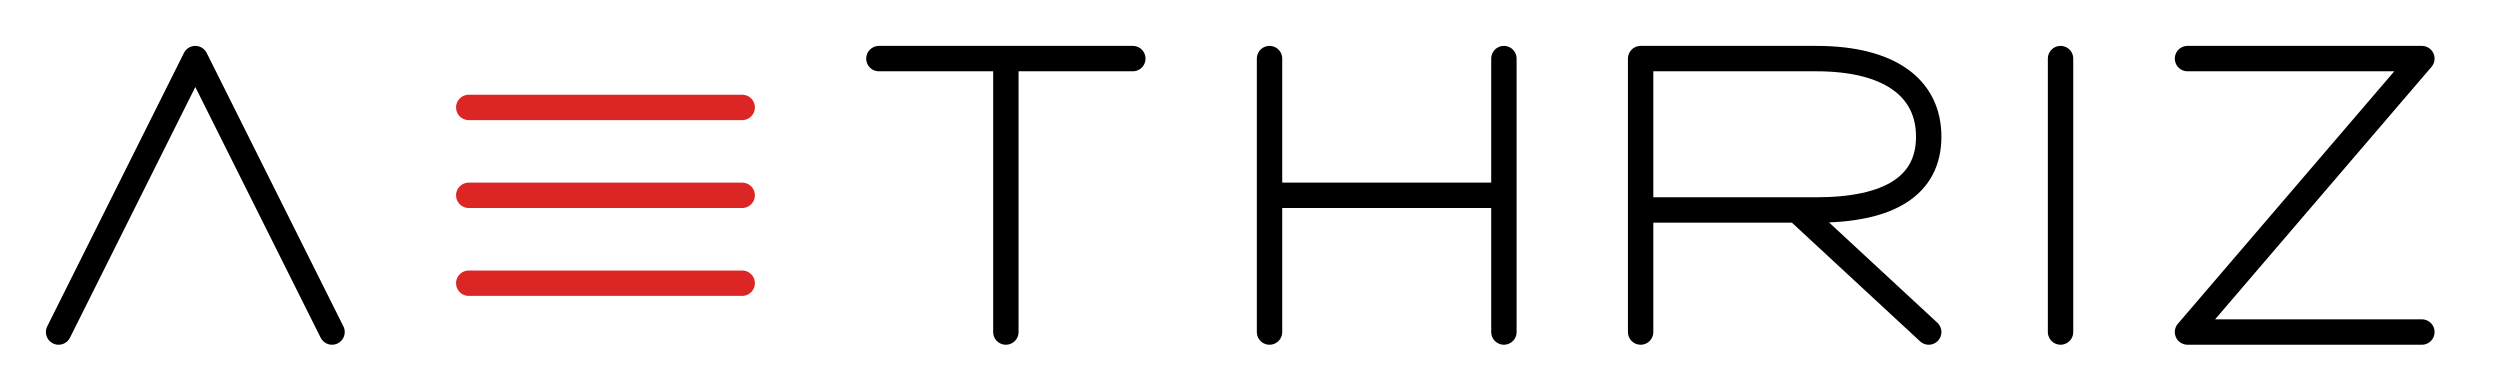
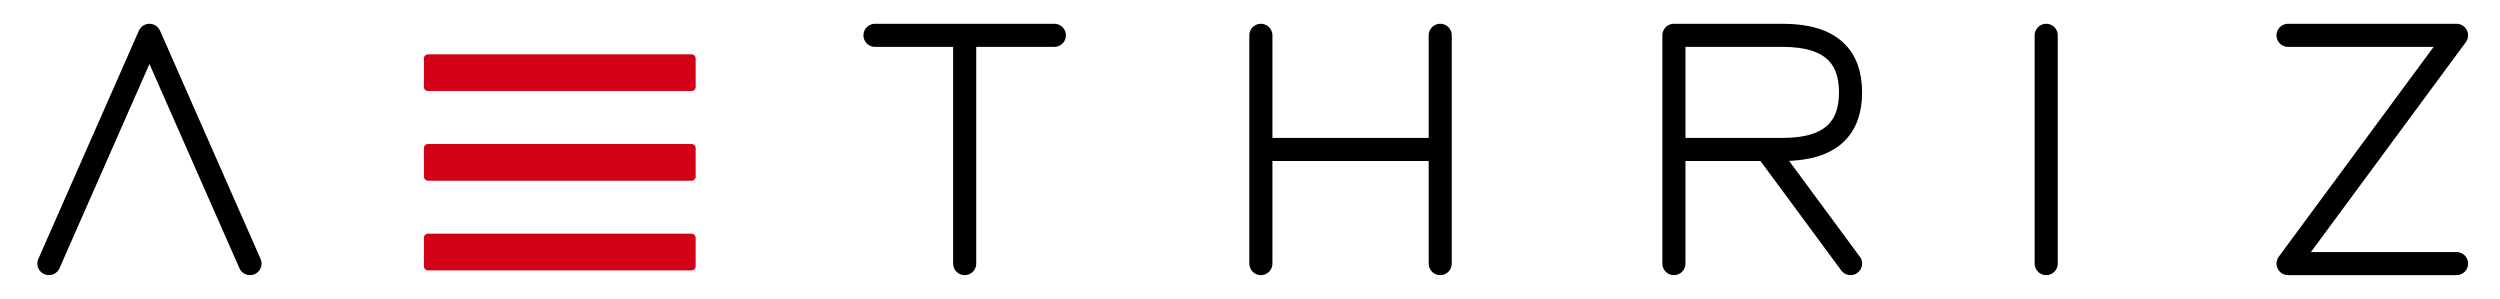
- <svg xmlns="http://www.w3.org/2000/svg" viewBox="0 0 256 40" width="256" height="40" fill="none">
-   <path d="M 6 34 L 20 6 L 34 34" stroke="currentColor" stroke-width="2.6" stroke-linecap="round" stroke-linejoin="round" />
-   <line x1="48" y1="11" x2="76" y2="11" stroke="#DC2626" stroke-width="2.6" stroke-linecap="round" />
-   <line x1="48" y1="20" x2="76" y2="20" stroke="#DC2626" stroke-width="2.6" stroke-linecap="round" />
-   <line x1="48" y1="29" x2="76" y2="29" stroke="#DC2626" stroke-width="2.6" stroke-linecap="round" />
-   <path d="M 90 6 L 116 6 M 103 6 L 103 34" stroke="currentColor" stroke-width="2.6" stroke-linecap="round" stroke-linejoin="round" />
-   <path d="M 130 6 L 130 34 M 154 6 L 154 34 M 130 20 L 154 20" stroke="currentColor" stroke-width="2.6" stroke-linecap="round" stroke-linejoin="round" />
-   <path d="M 168 6 L 168 34 M 168 6 L 186 6 C 193.5 6 197.5 9 197.5 14 C 197.5 19 193.5 21.5 186 21.5 L 168 21.5 M 184 21.5 L 197.5 34" stroke="currentColor" stroke-width="2.6" stroke-linecap="round" stroke-linejoin="round" />
-   <line x1="211" y1="6" x2="211" y2="34" stroke="currentColor" stroke-width="2.6" stroke-linecap="round" />
-   <path d="M 224 6 L 248 6 L 224 34 L 248 34" stroke="currentColor" stroke-width="2.6" stroke-linecap="round" stroke-linejoin="round" />
+ <svg xmlns="http://www.w3.org/2000/svg" viewBox="0 0 920 110" width="920" height="110" fill="none">
+   <path d="M 18 97 L 55 13 L 92 97" stroke="currentColor" stroke-width="8.5" stroke-linecap="round" stroke-linejoin="round" />
+   <rect x="156" y="20" width="100" height="13.5" rx="1.5" fill="#D20117" />
+   <rect x="156" y="53" width="100" height="13.5" rx="1.5" fill="#D20117" />
+   <rect x="156" y="86" width="100" height="13.5" rx="1.5" fill="#D20117" />
+   <path d="M 322 13 L 388 13 M 355 13 L 355 97" stroke="currentColor" stroke-width="8.5" stroke-linecap="round" stroke-linejoin="round" />
+   <path d="M 464 13 L 464 97 M 530 13 L 530 97 M 464 55 L 530 55" stroke="currentColor" stroke-width="8.5" stroke-linecap="round" stroke-linejoin="round" />
+   <path d="M 616 13 L 616 97 M 616 13 L 656 13 C 674 13 681 21 681 34 C 681 47 674 55 656 55 L 616 55 M 650 55 L 681 97" stroke="currentColor" stroke-width="8.5" stroke-linecap="round" stroke-linejoin="round" />
+   <line x1="753" y1="13" x2="753" y2="97" stroke="currentColor" stroke-width="8.5" stroke-linecap="round" />
+   <path d="M 842 13 L 904 13 L 842 97 L 904 97" stroke="currentColor" stroke-width="8.5" stroke-linecap="round" stroke-linejoin="round" />
</svg>
